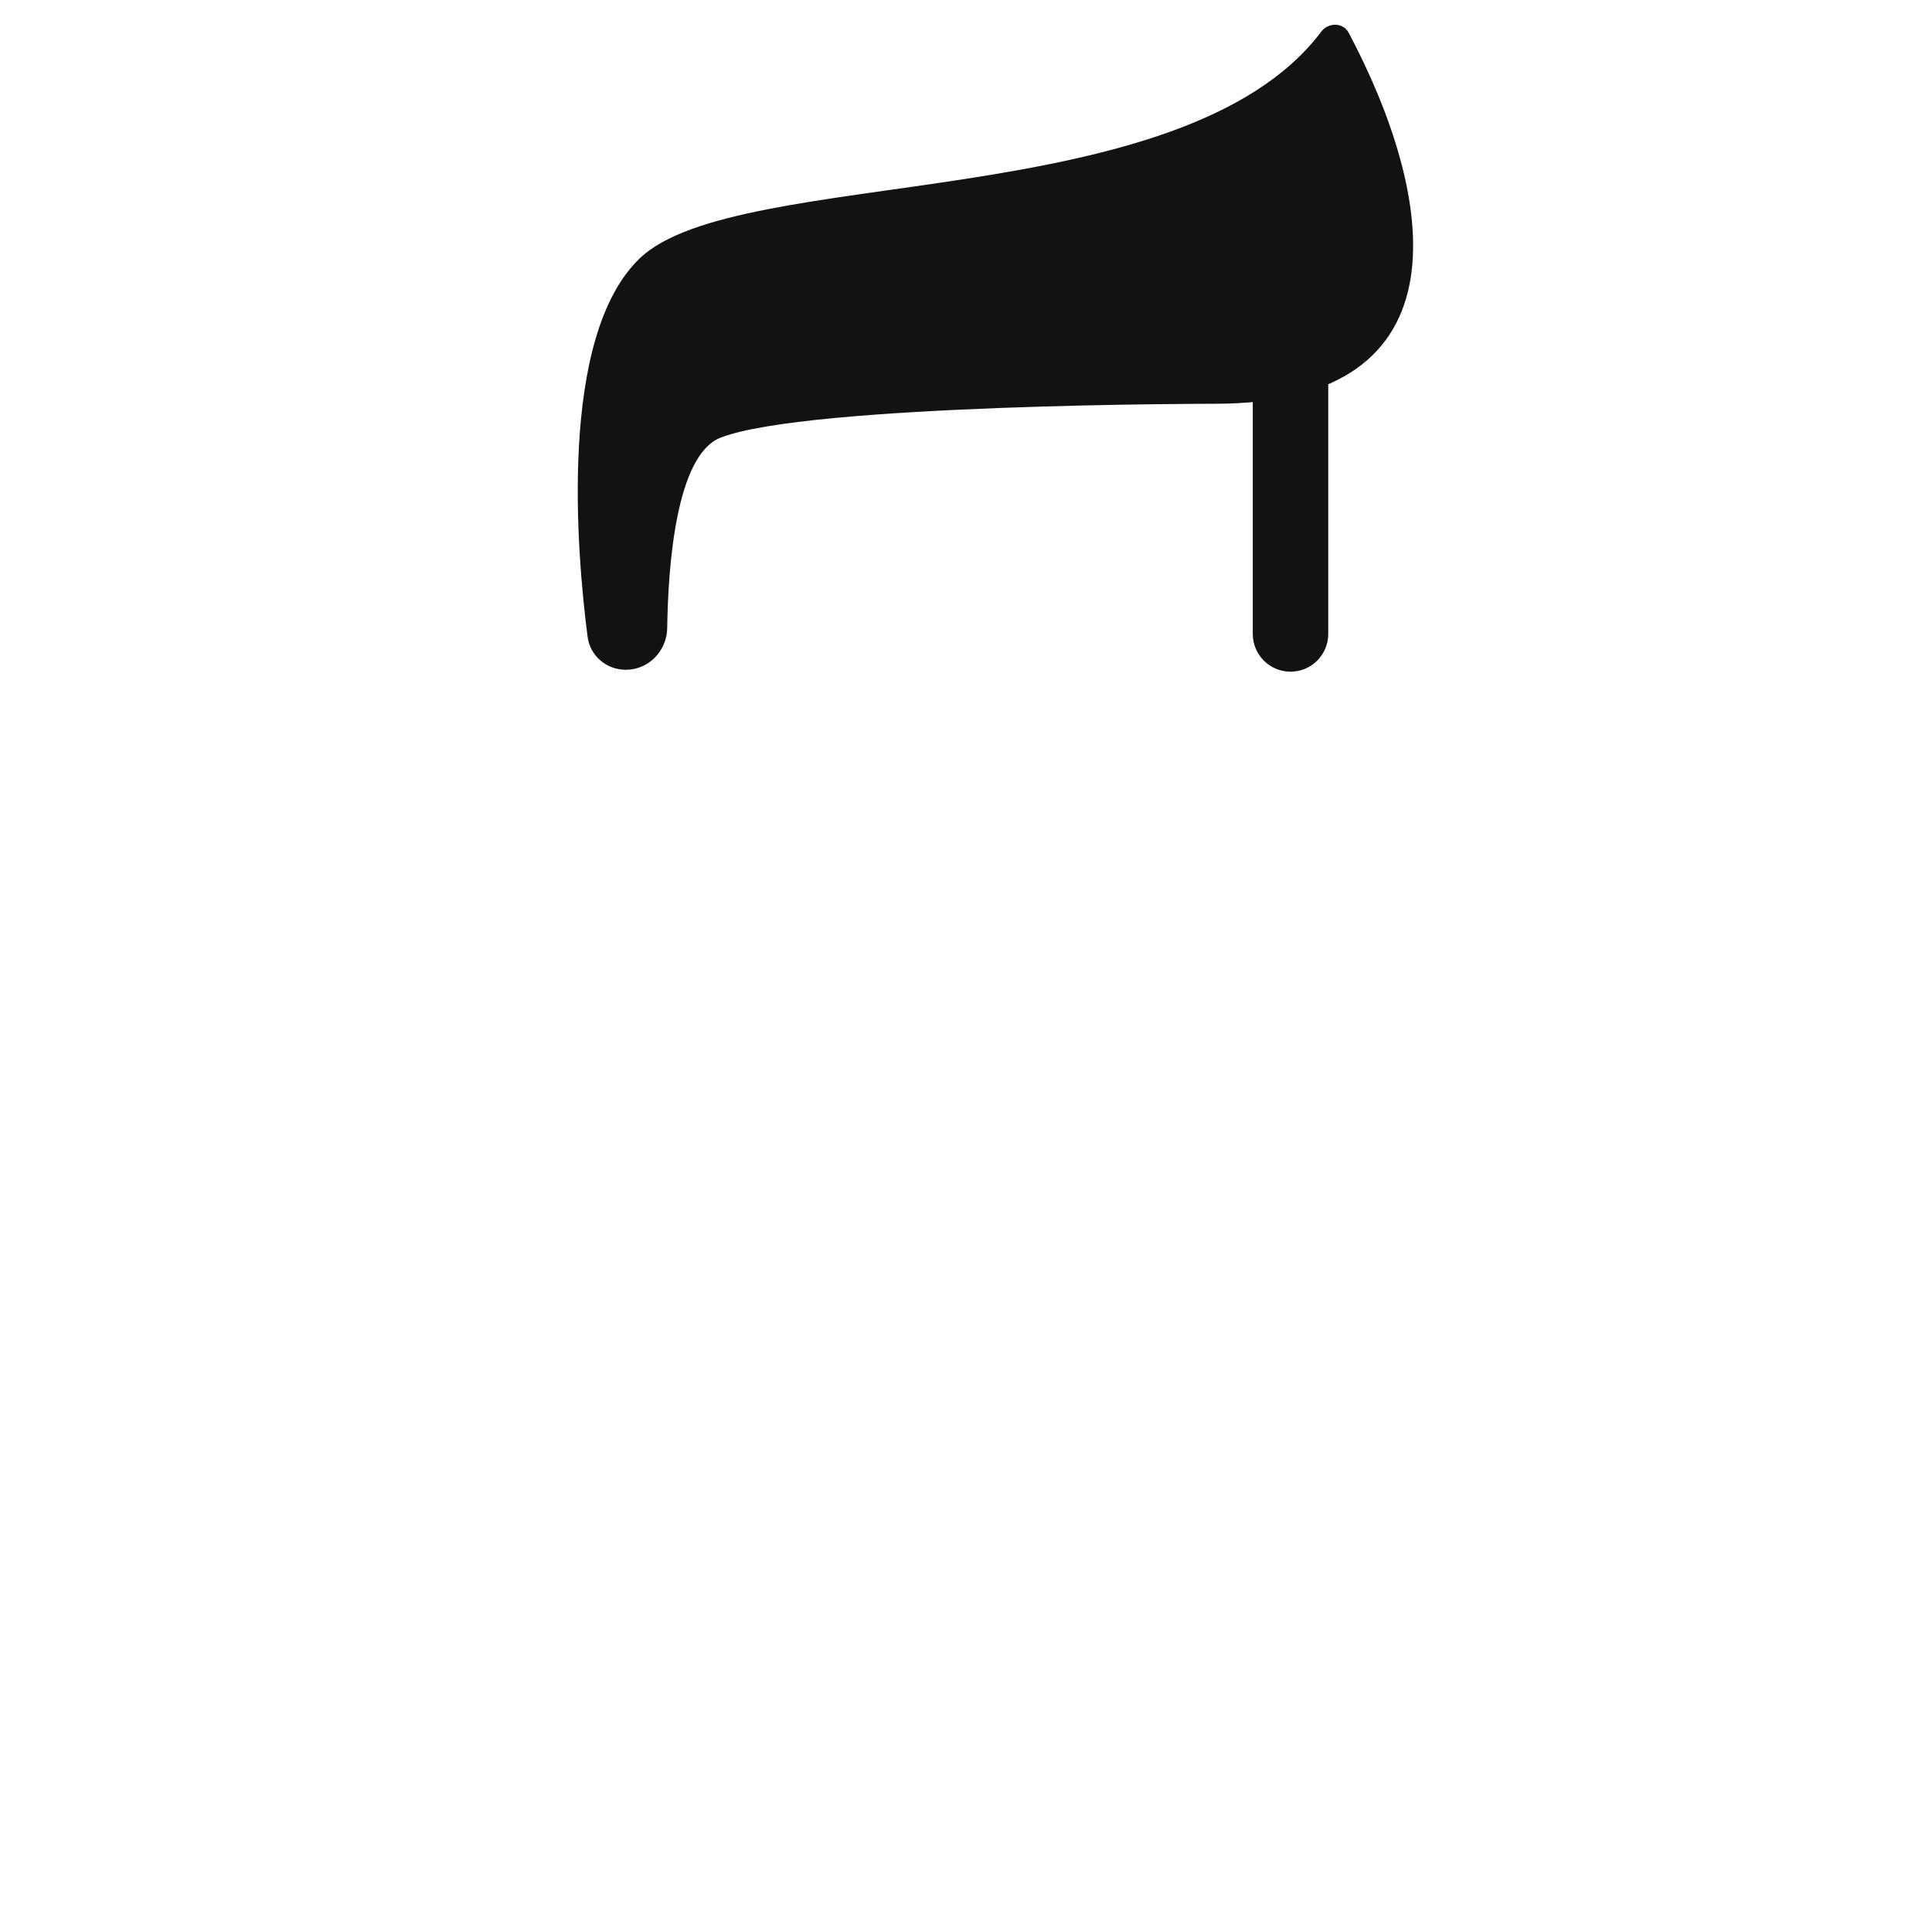
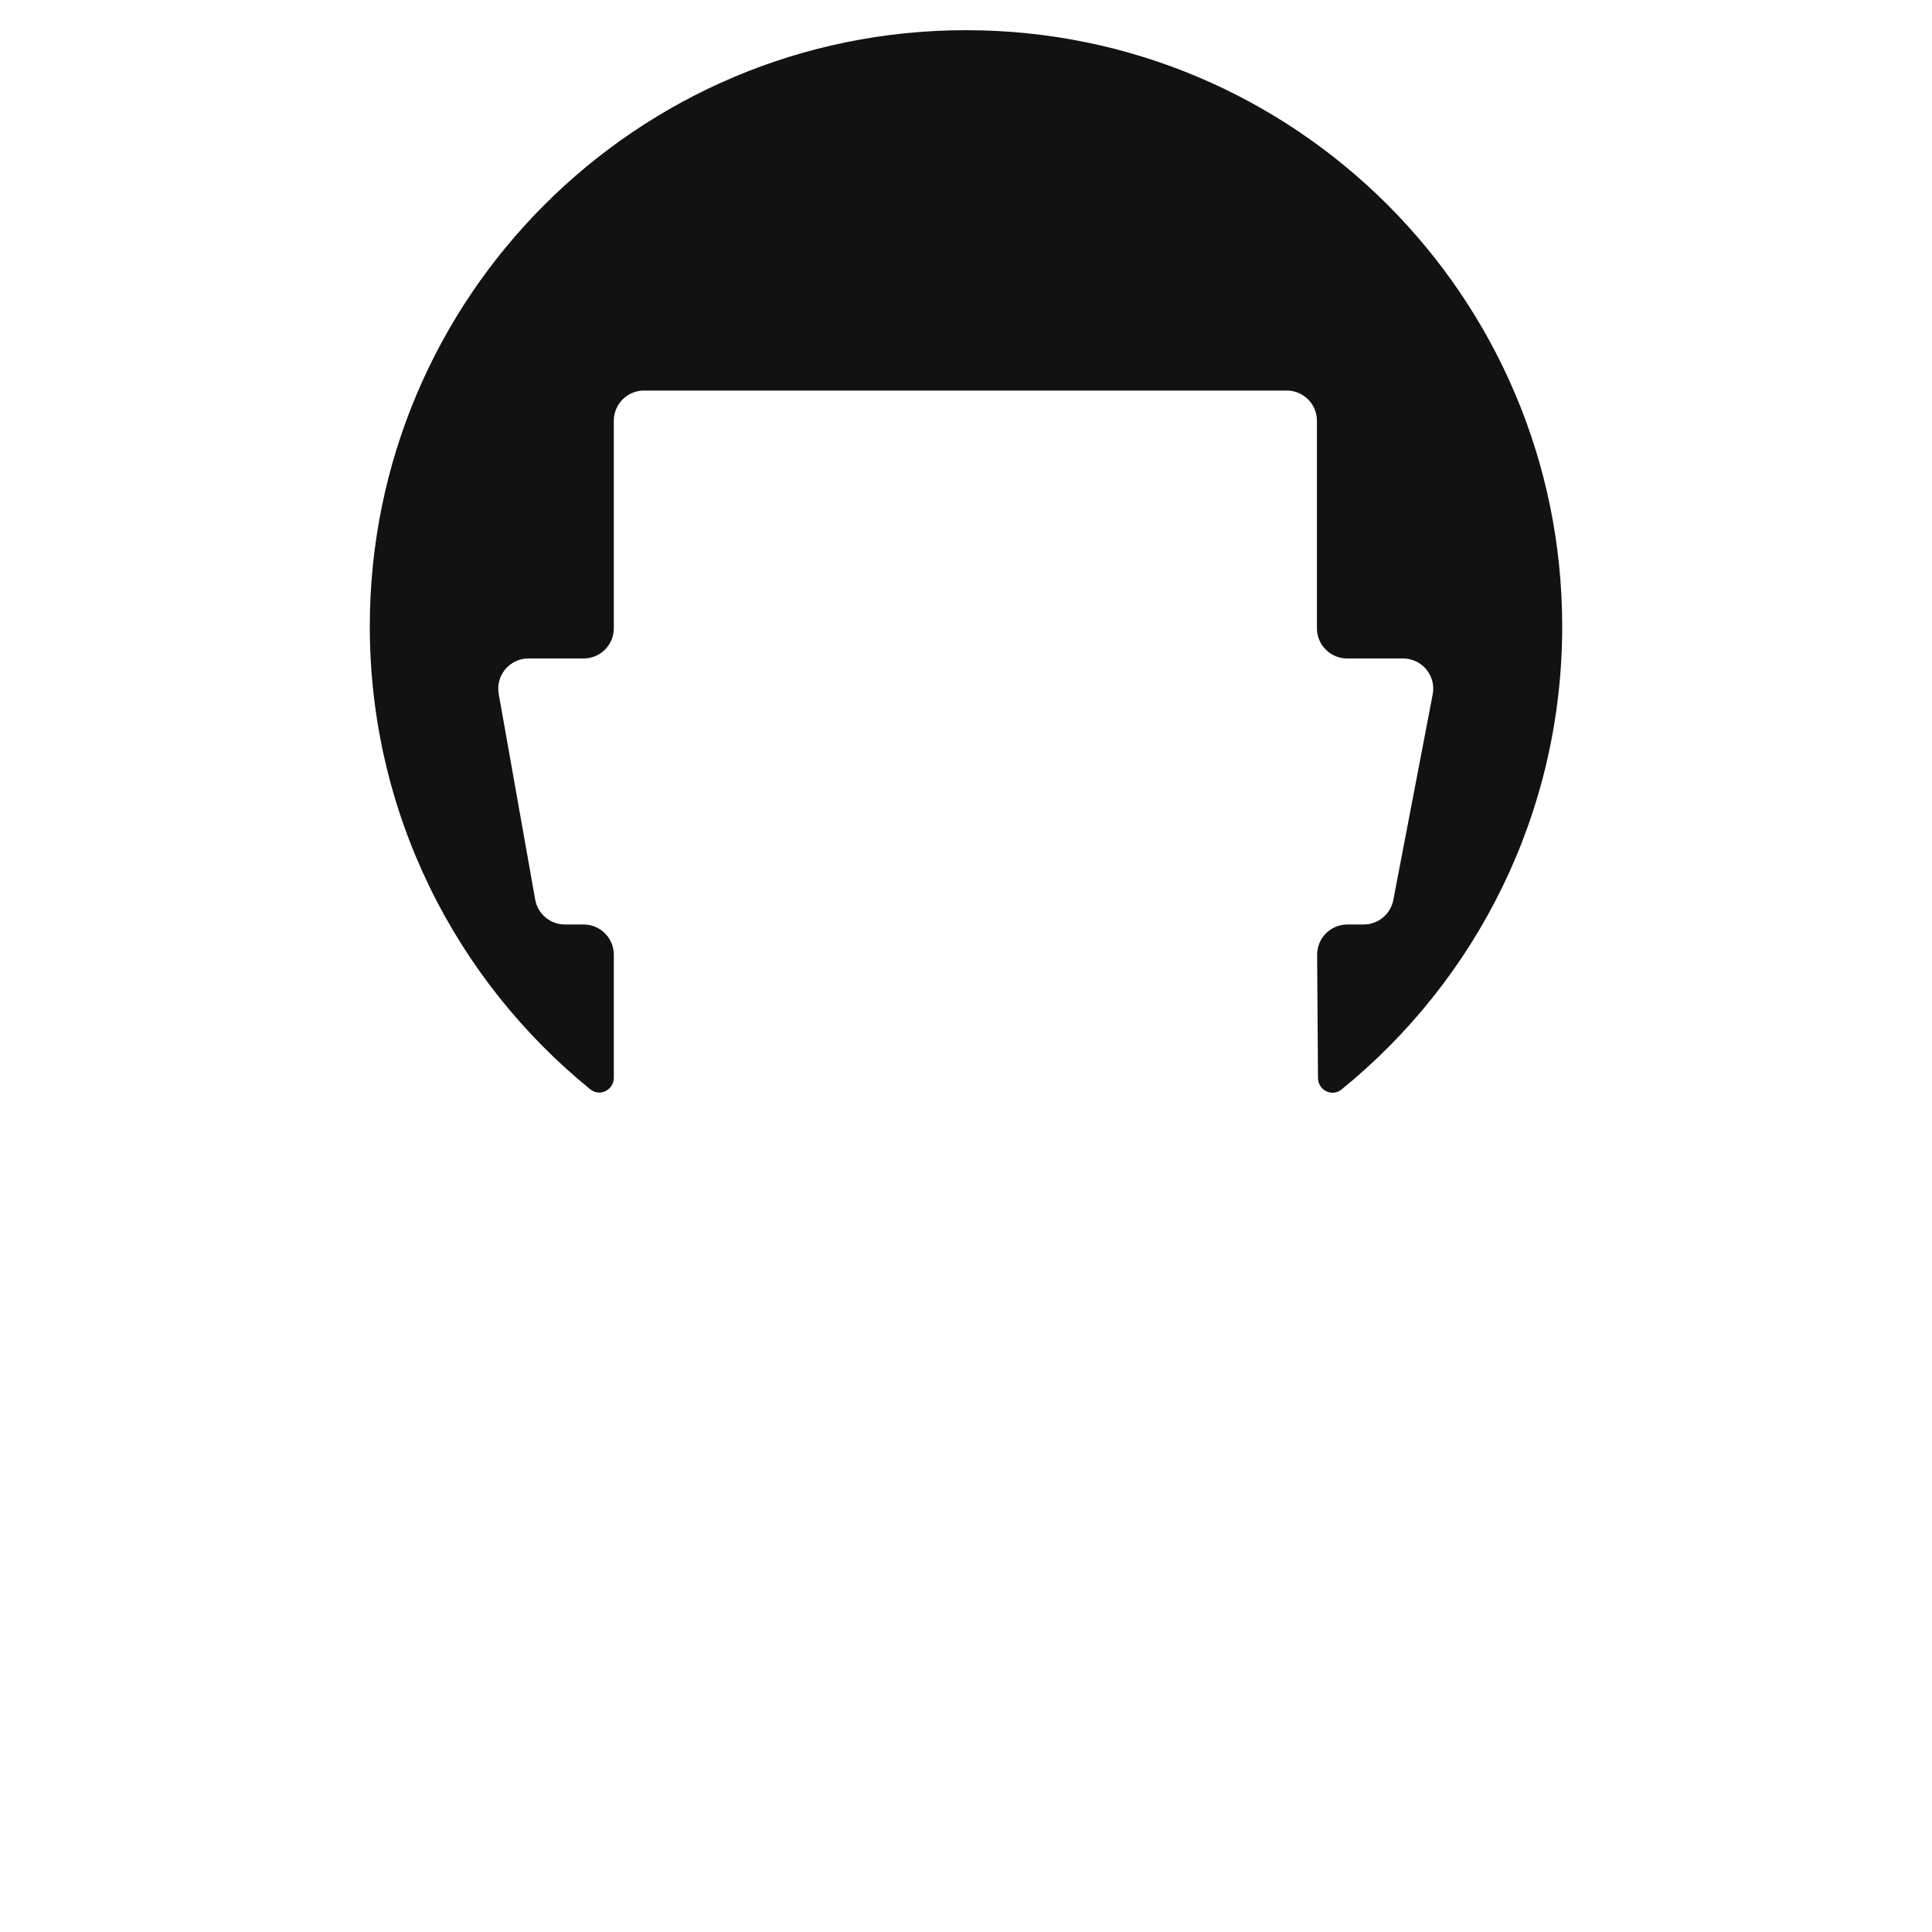
<svg xmlns="http://www.w3.org/2000/svg" width="512" height="512" viewBox="0 0 512 512" fill="none">
-   <path d="M350.153 8.379C313.32 57.383 195.509 43.454 169.5 68.5C147.869 89.33 152.874 146.744 155.72 168.755C156.378 173.844 160.744 177.5 165.876 177.5C171.897 177.5 176.731 172.479 176.817 166.458C177.049 150.047 179.139 120.644 190.928 116C213.835 106.976 321.99 107 322 107H322C390.19 107 380.158 51.517 357.397 8.646C355.943 5.907 352.017 5.9 350.153 8.379Z" fill="#121212" />
-   <path d="M332 86.654V168C332 173.523 336.477 178 342 178C347.523 178 352 173.523 352 168V86.654C352 84.636 350.364 83 348.346 83H335.654C333.636 83 332 84.636 332 86.654Z" fill="#121212" />
+   <path d="M256 8C168.739 8 98 78.739 98 166C98 215.513 120.775 259.706 156.42 288.676C158.962 290.742 162.667 288.883 162.667 285.607V253C162.667 248.582 159.085 245 154.667 245H149.706C145.827 245 142.506 242.217 141.829 238.397L132.166 183.897C131.297 178.996 135.066 174.5 140.043 174.5H154.667C159.085 174.5 162.667 170.918 162.667 166.5V111.5C162.667 107.082 166.248 103.5 170.667 103.5H341C345.418 103.5 349 107.082 349 111.5V166.5C349 170.918 352.582 174.5 357 174.5H371.823C376.844 174.5 380.624 179.073 379.68 184.005L369.244 238.505C368.522 242.274 365.225 245 361.387 245H357.055C352.615 245 349.025 248.615 349.055 253.055L349.28 285.674C349.302 288.937 352.995 290.775 355.529 288.718C391.203 259.749 414 215.537 414 166C414 78.739 343.261 8 256 8Z" fill="#121212" />
</svg>
